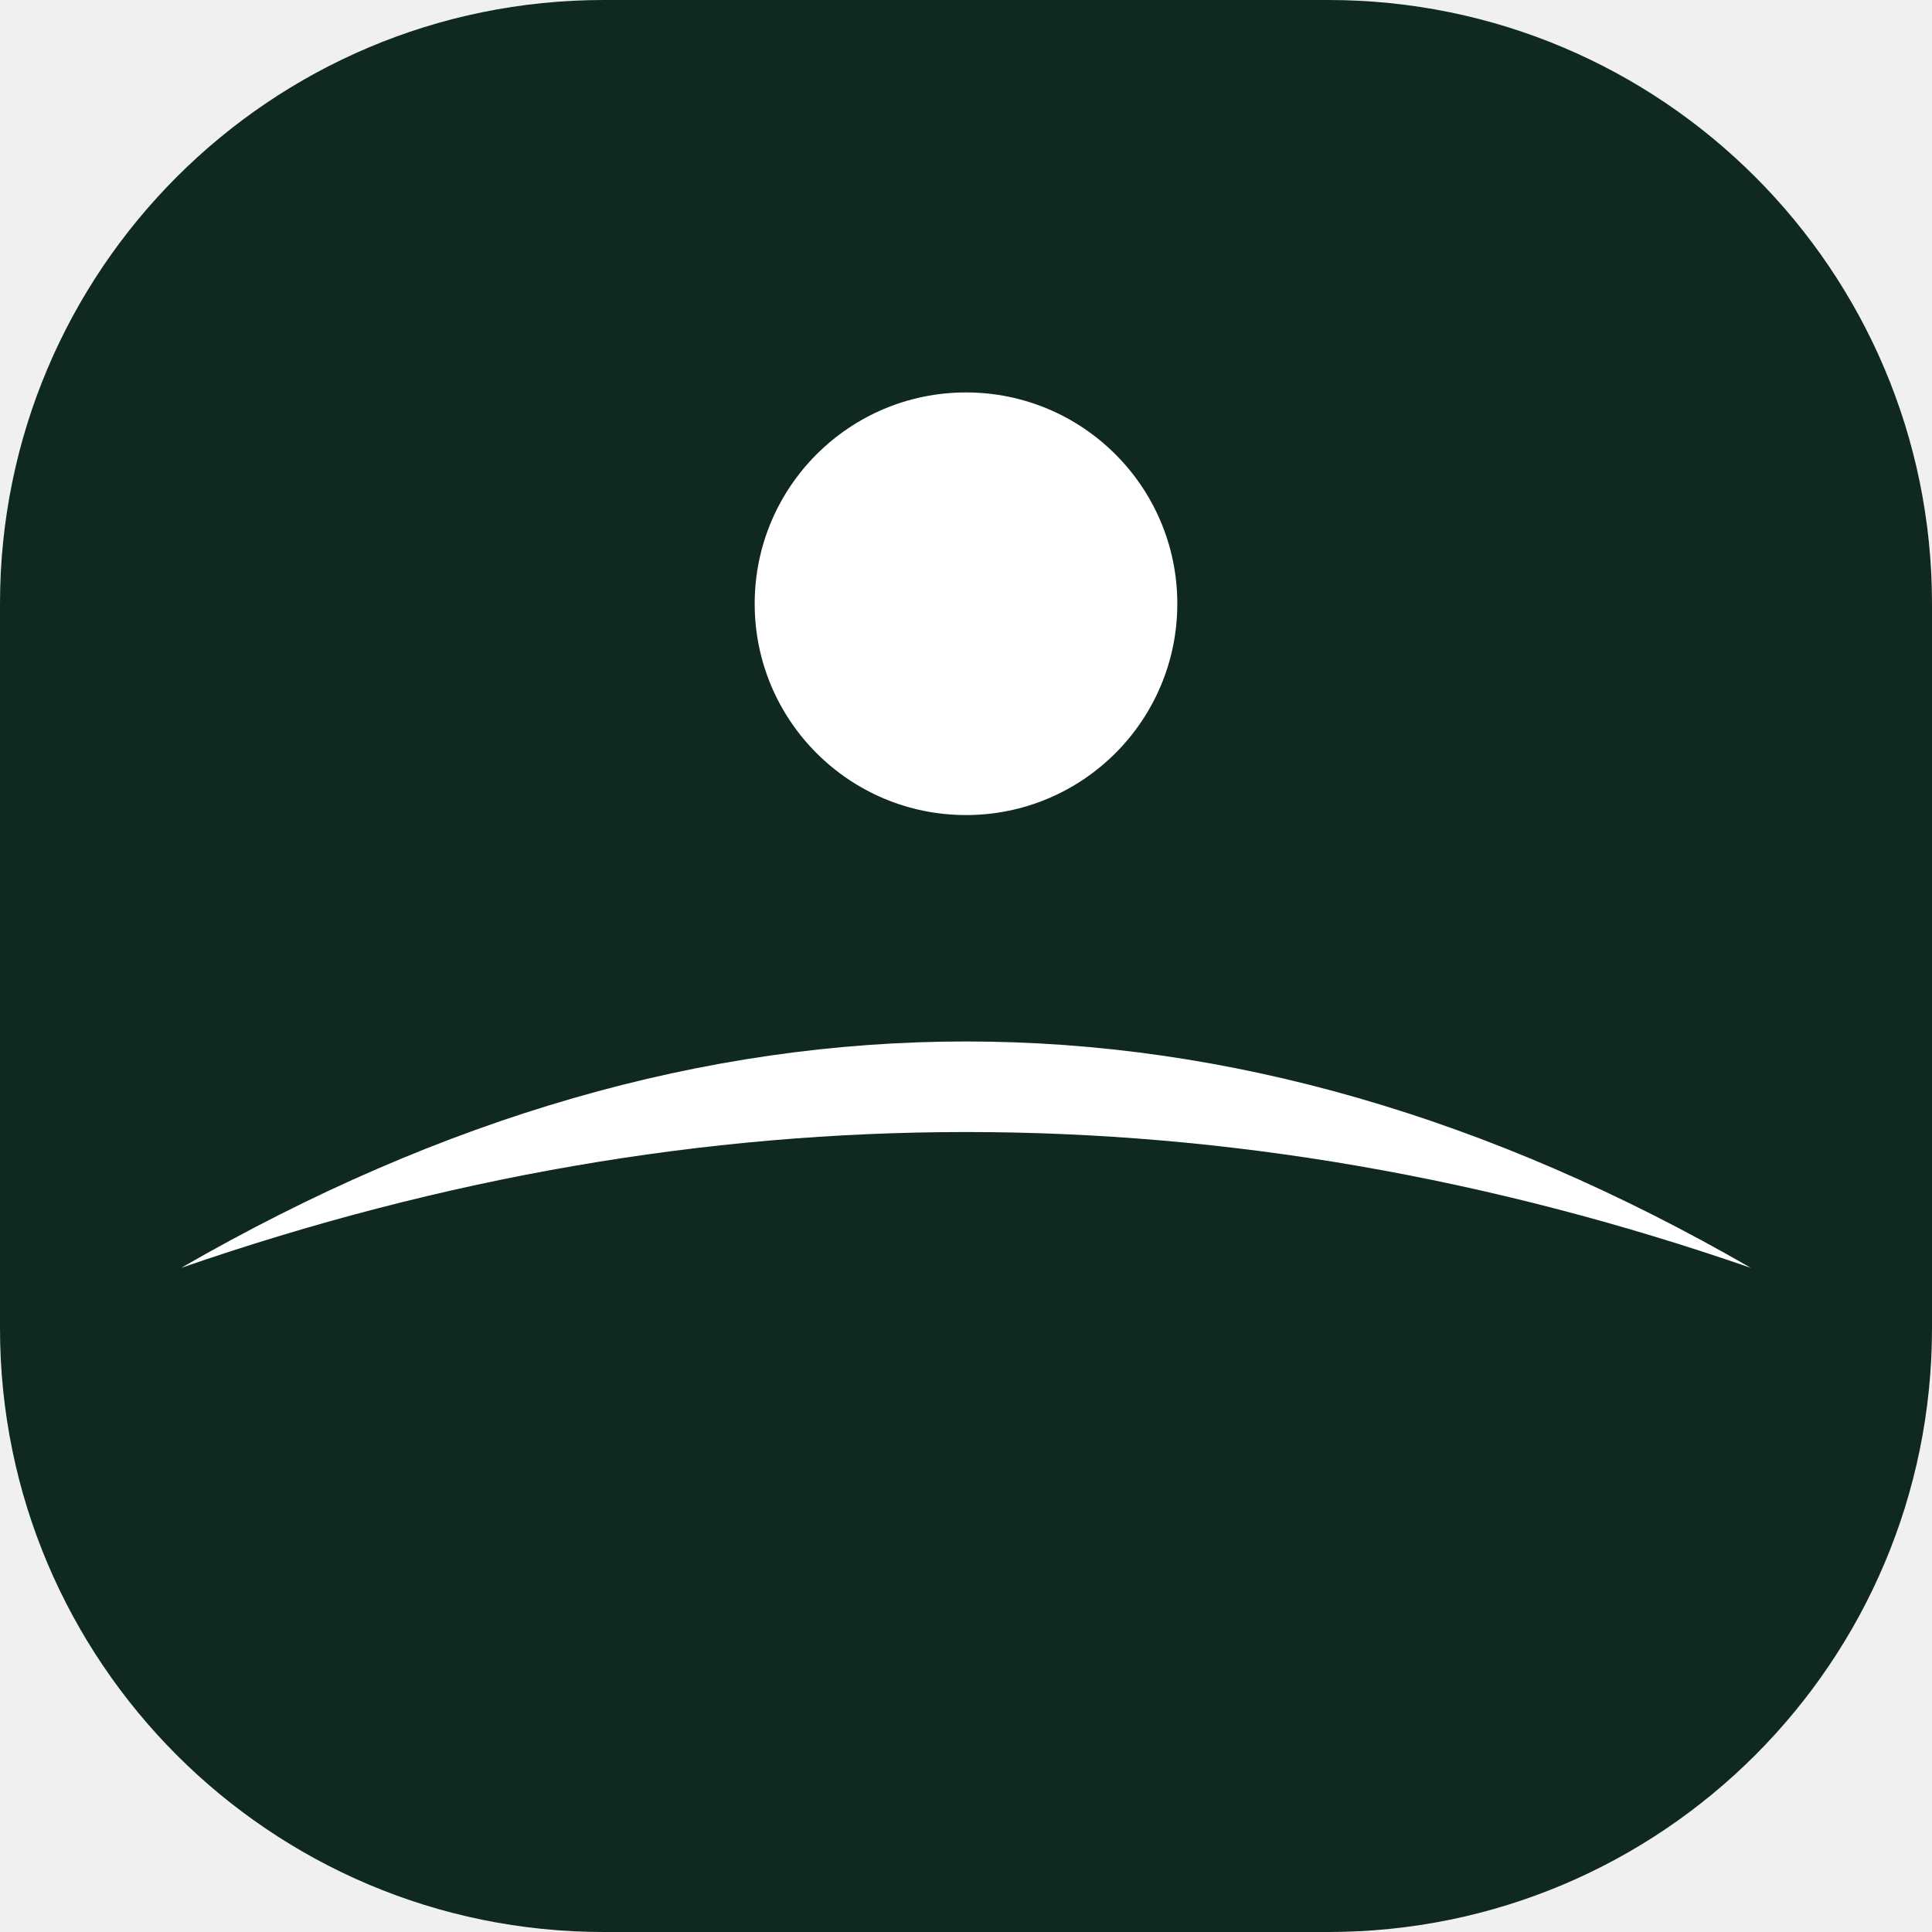
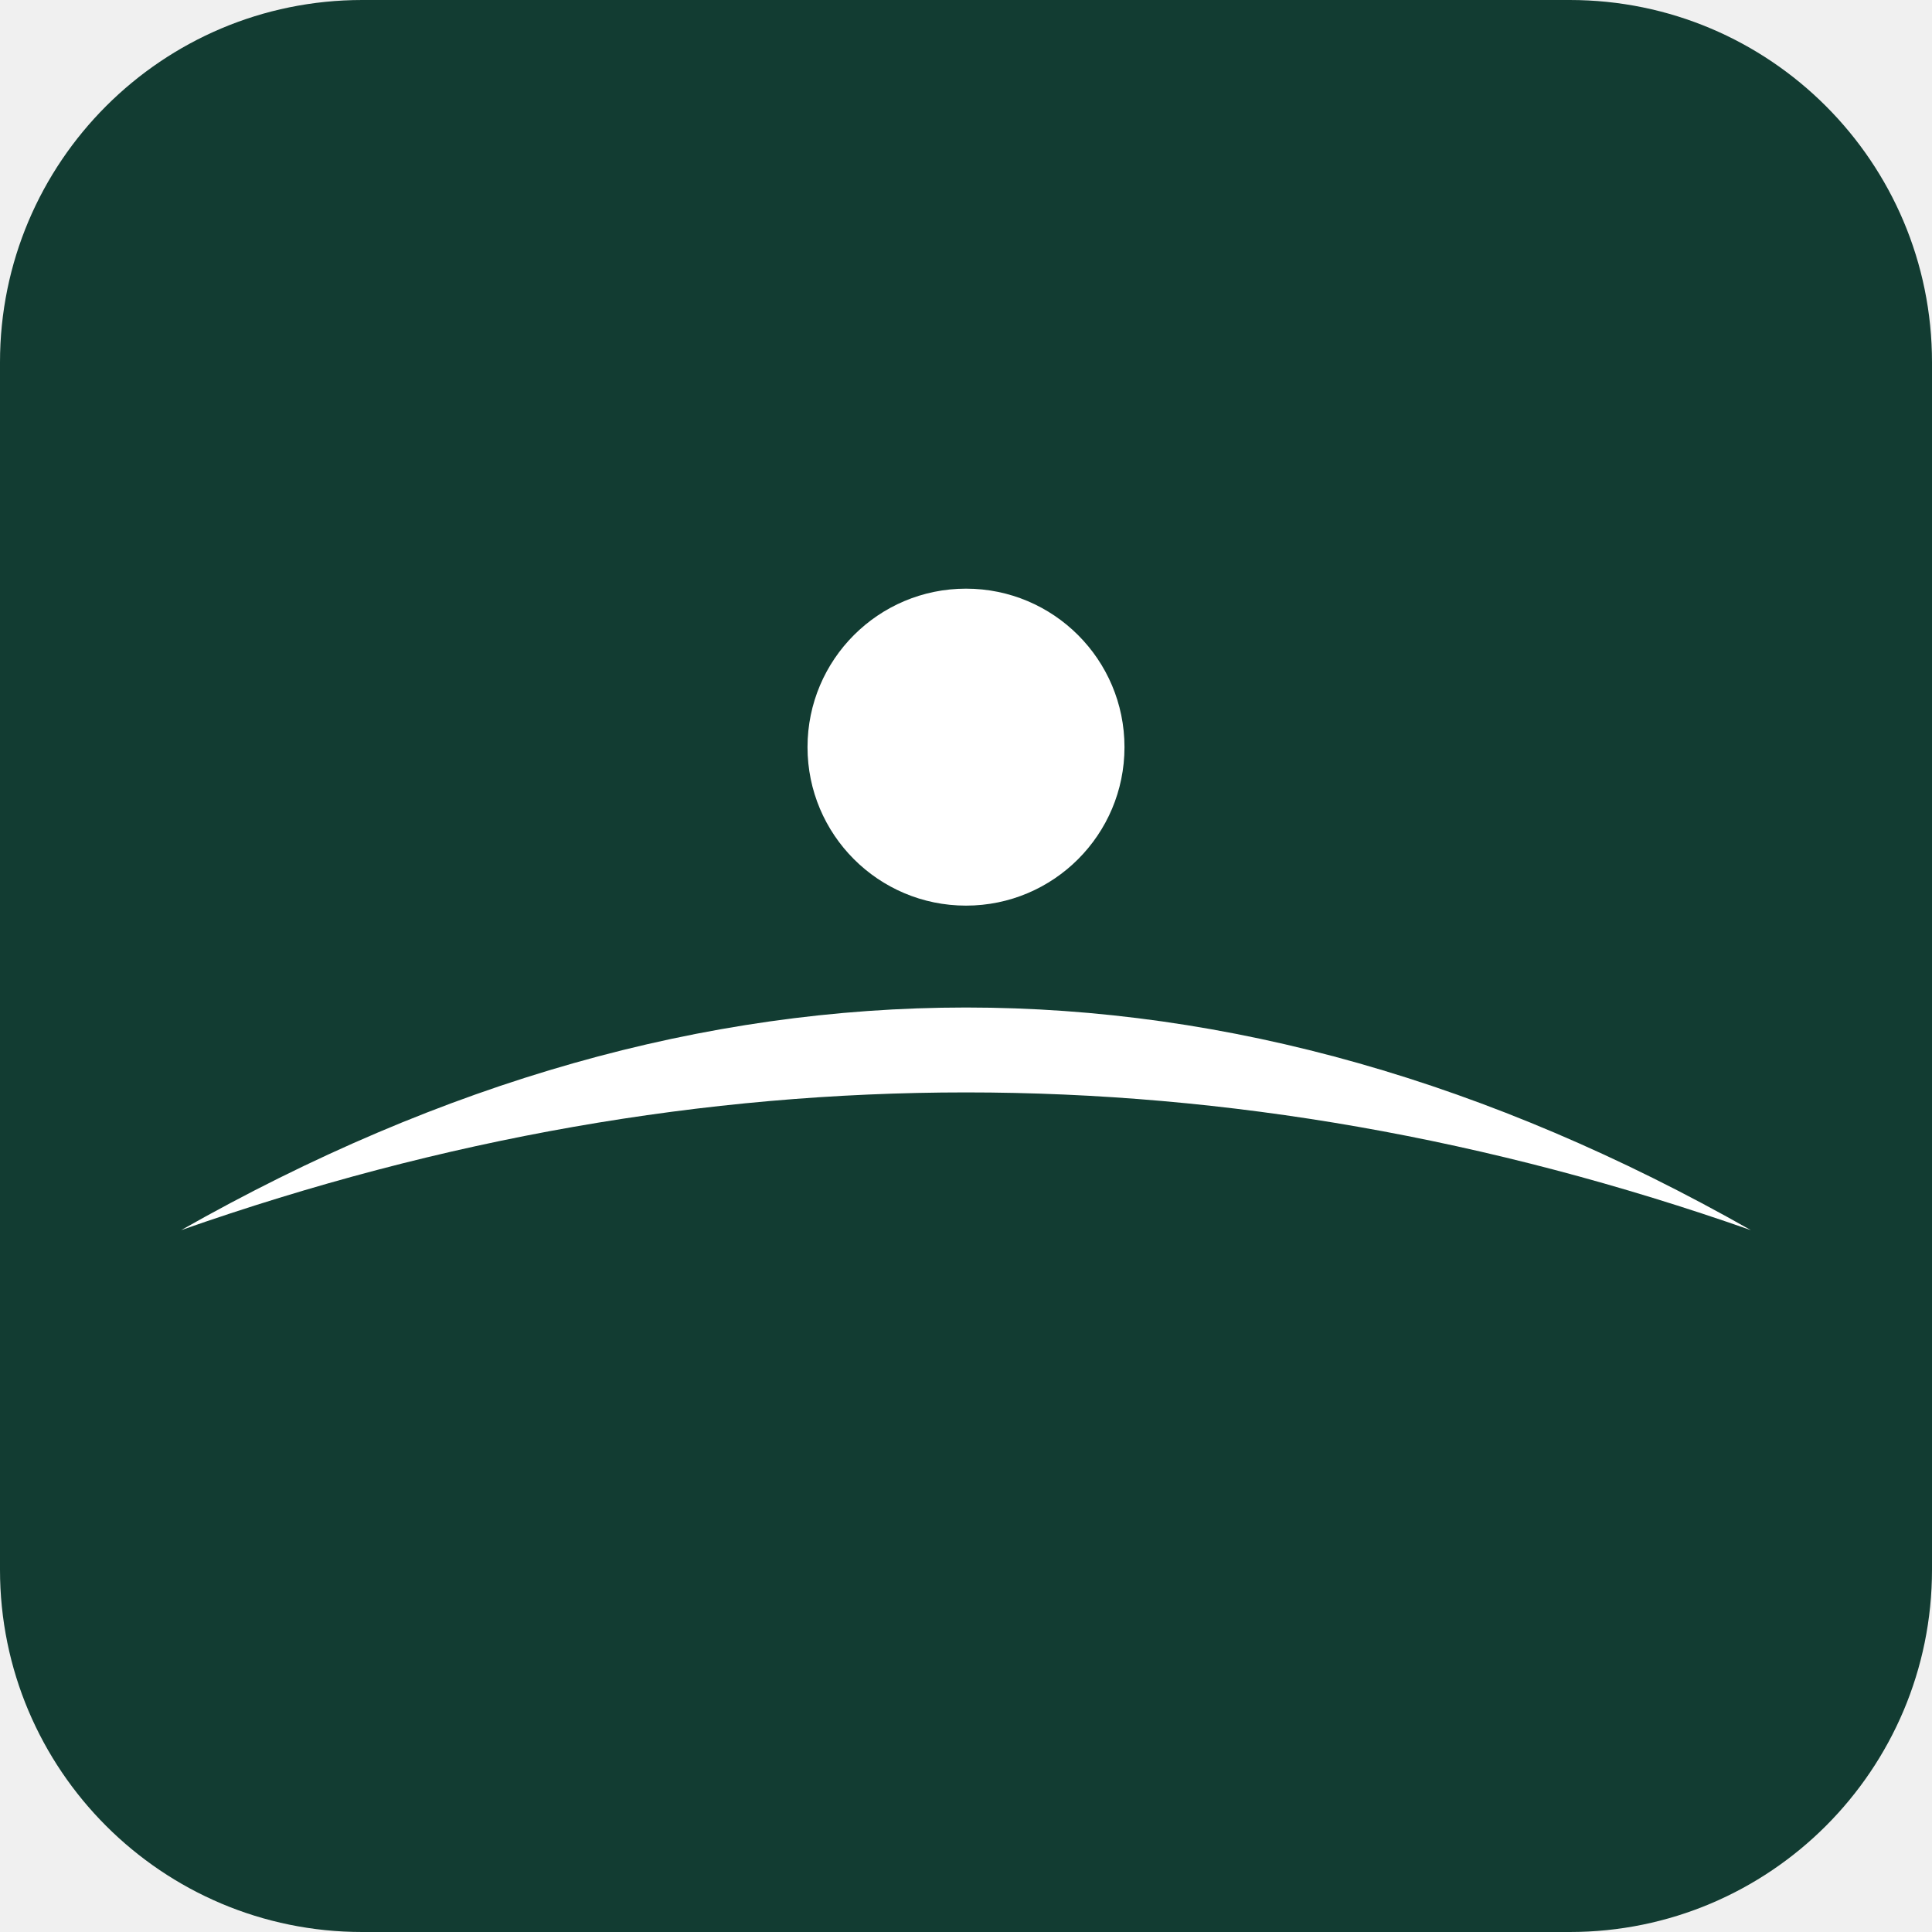
- <svg xmlns="http://www.w3.org/2000/svg" viewBox="0 0 32 32" fill="none" role="img" aria-label="BaytMiftah favicon">
-   <rect width="32" height="32" rx="10" fill="#0F2922" />
-   <circle cx="16" cy="10" r="3.5" fill="#FFFFFF" />
-   <path d="M3 21Q16 13.5 29 21Q16 16.5 3 21Z" fill="#FFFFFF" />
+ <svg xmlns="http://www.w3.org/2000/svg" viewBox="0 0 512 512" fill="none" role="img" aria-label="BaytMiftah favicon">
+   <rect width="512" height="512" rx="96" fill="#123C32" />
+   <circle cx="256" cy="198" r="42" fill="#FFFFFF" />
+   <path d="M48 326Q256 208 464 326Q256 253 48 326Z" fill="#FFFFFF" />
</svg>
